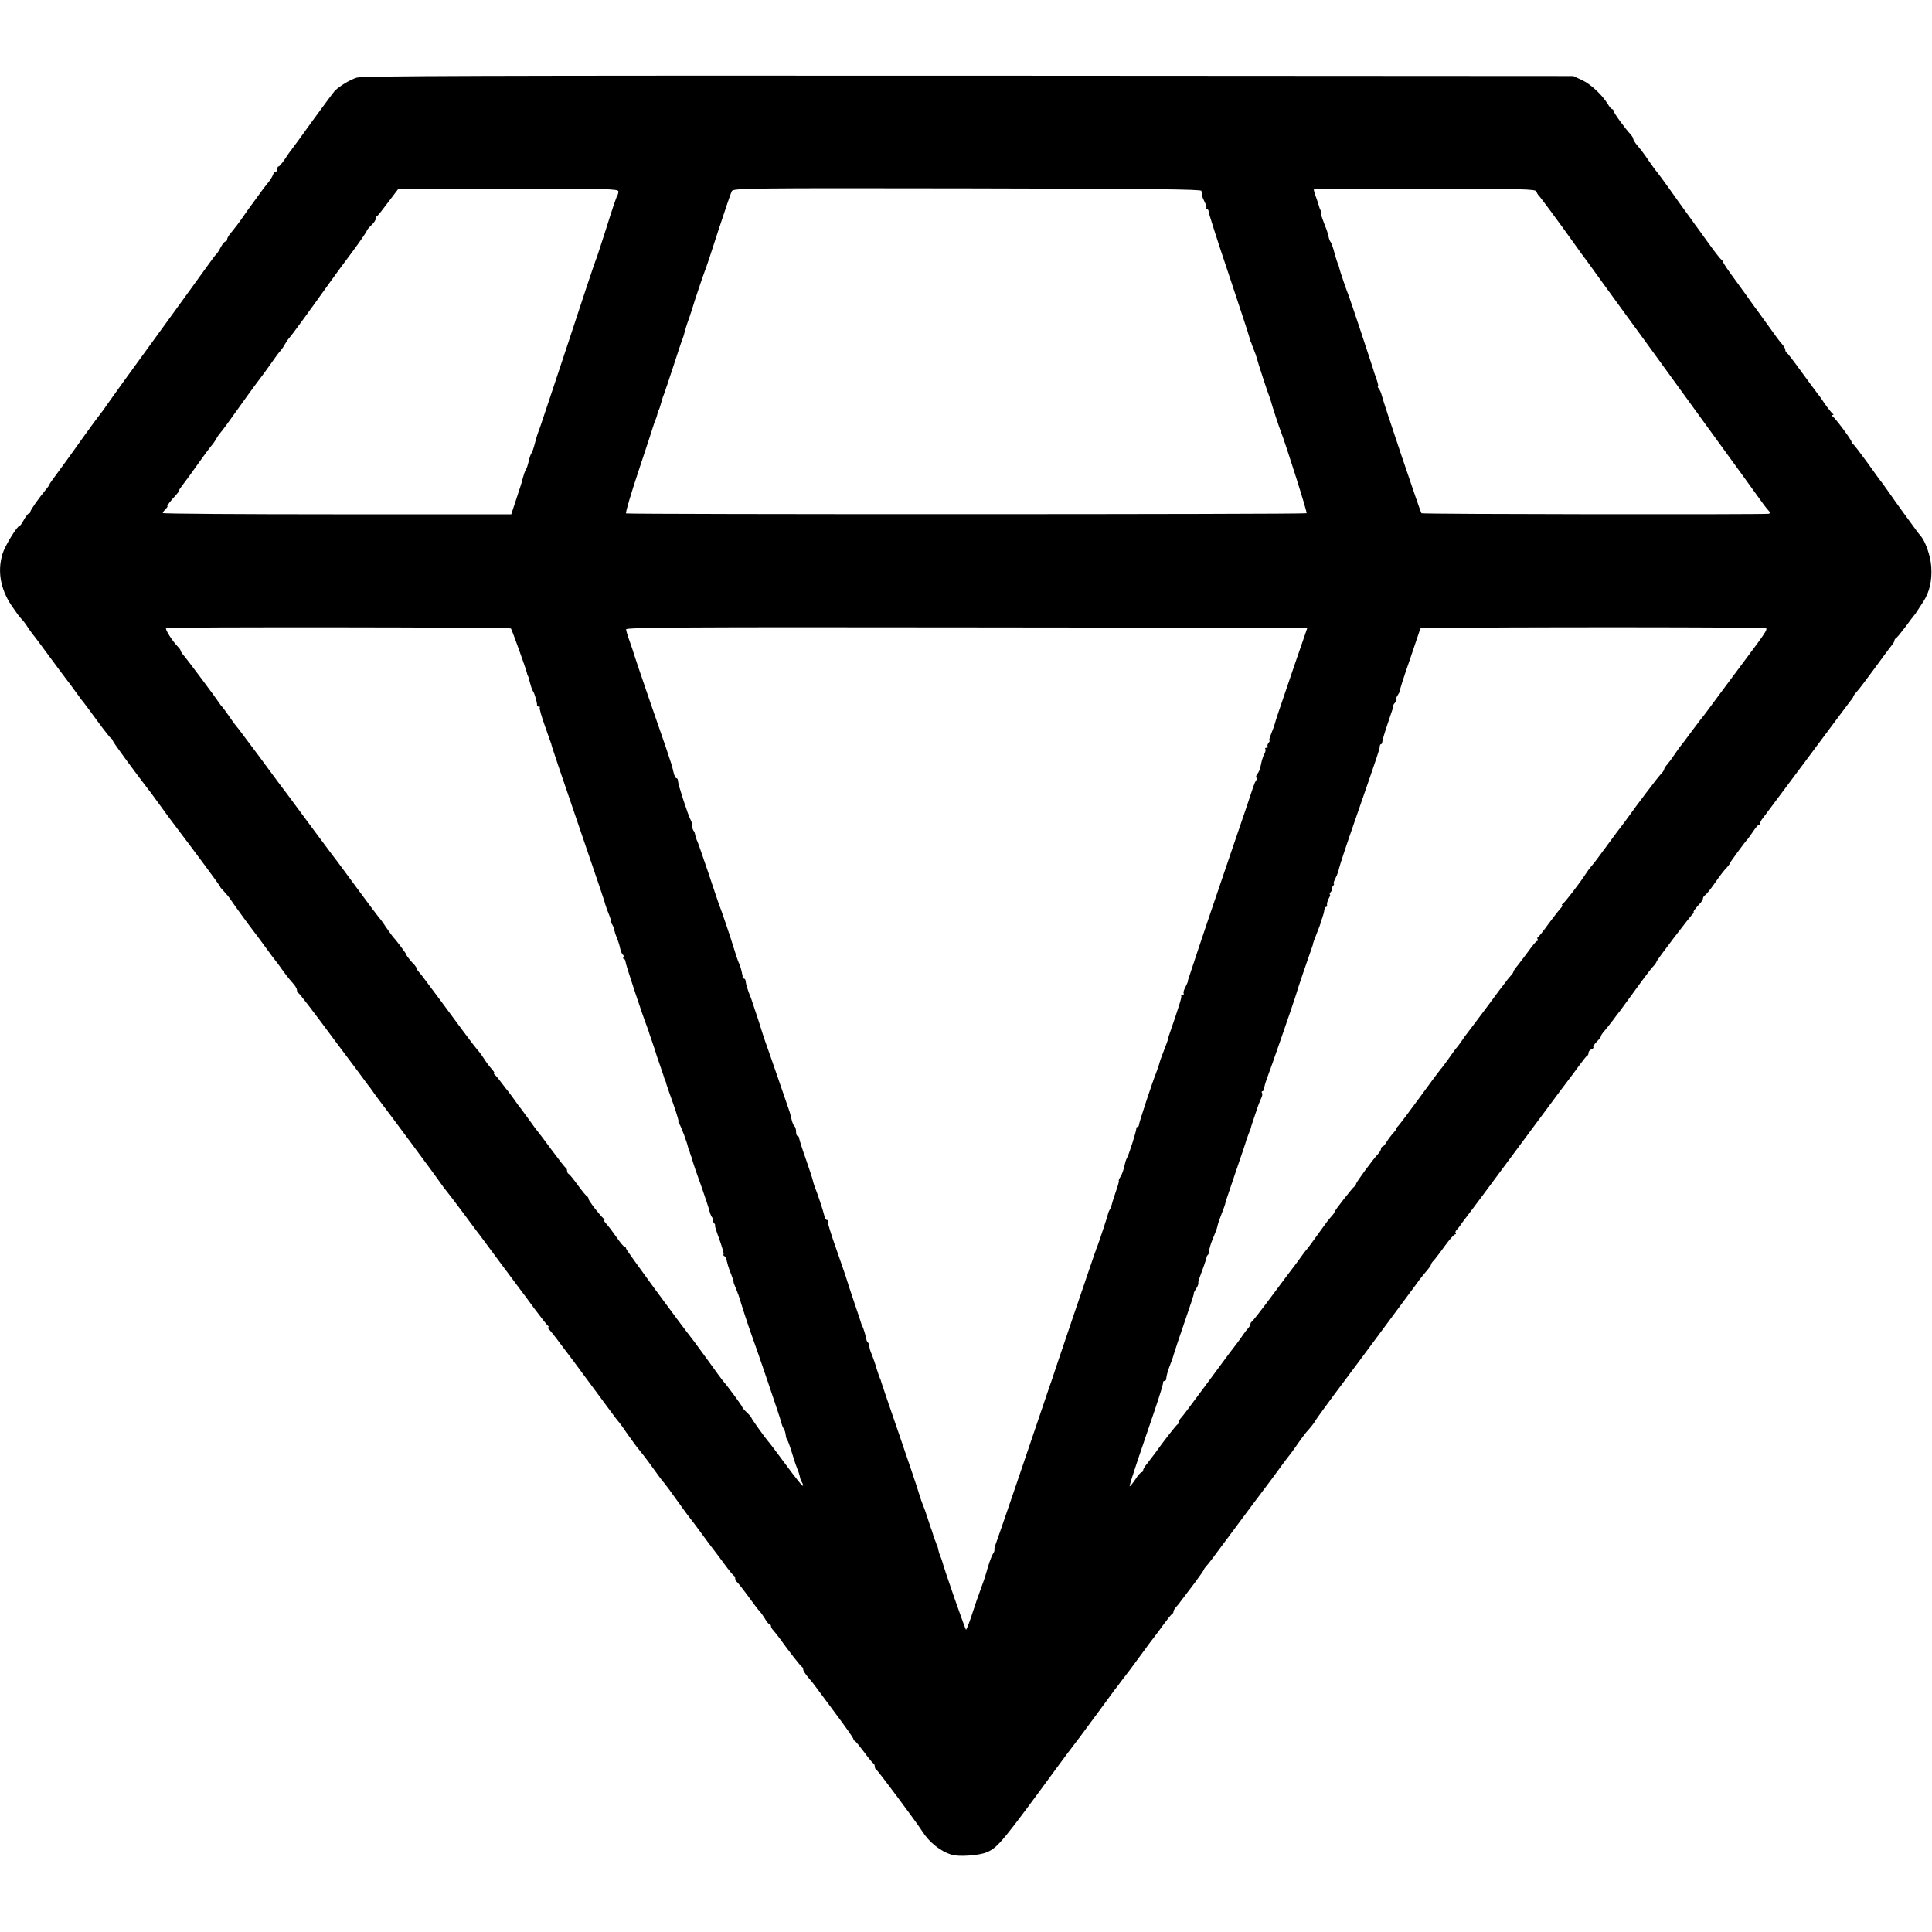
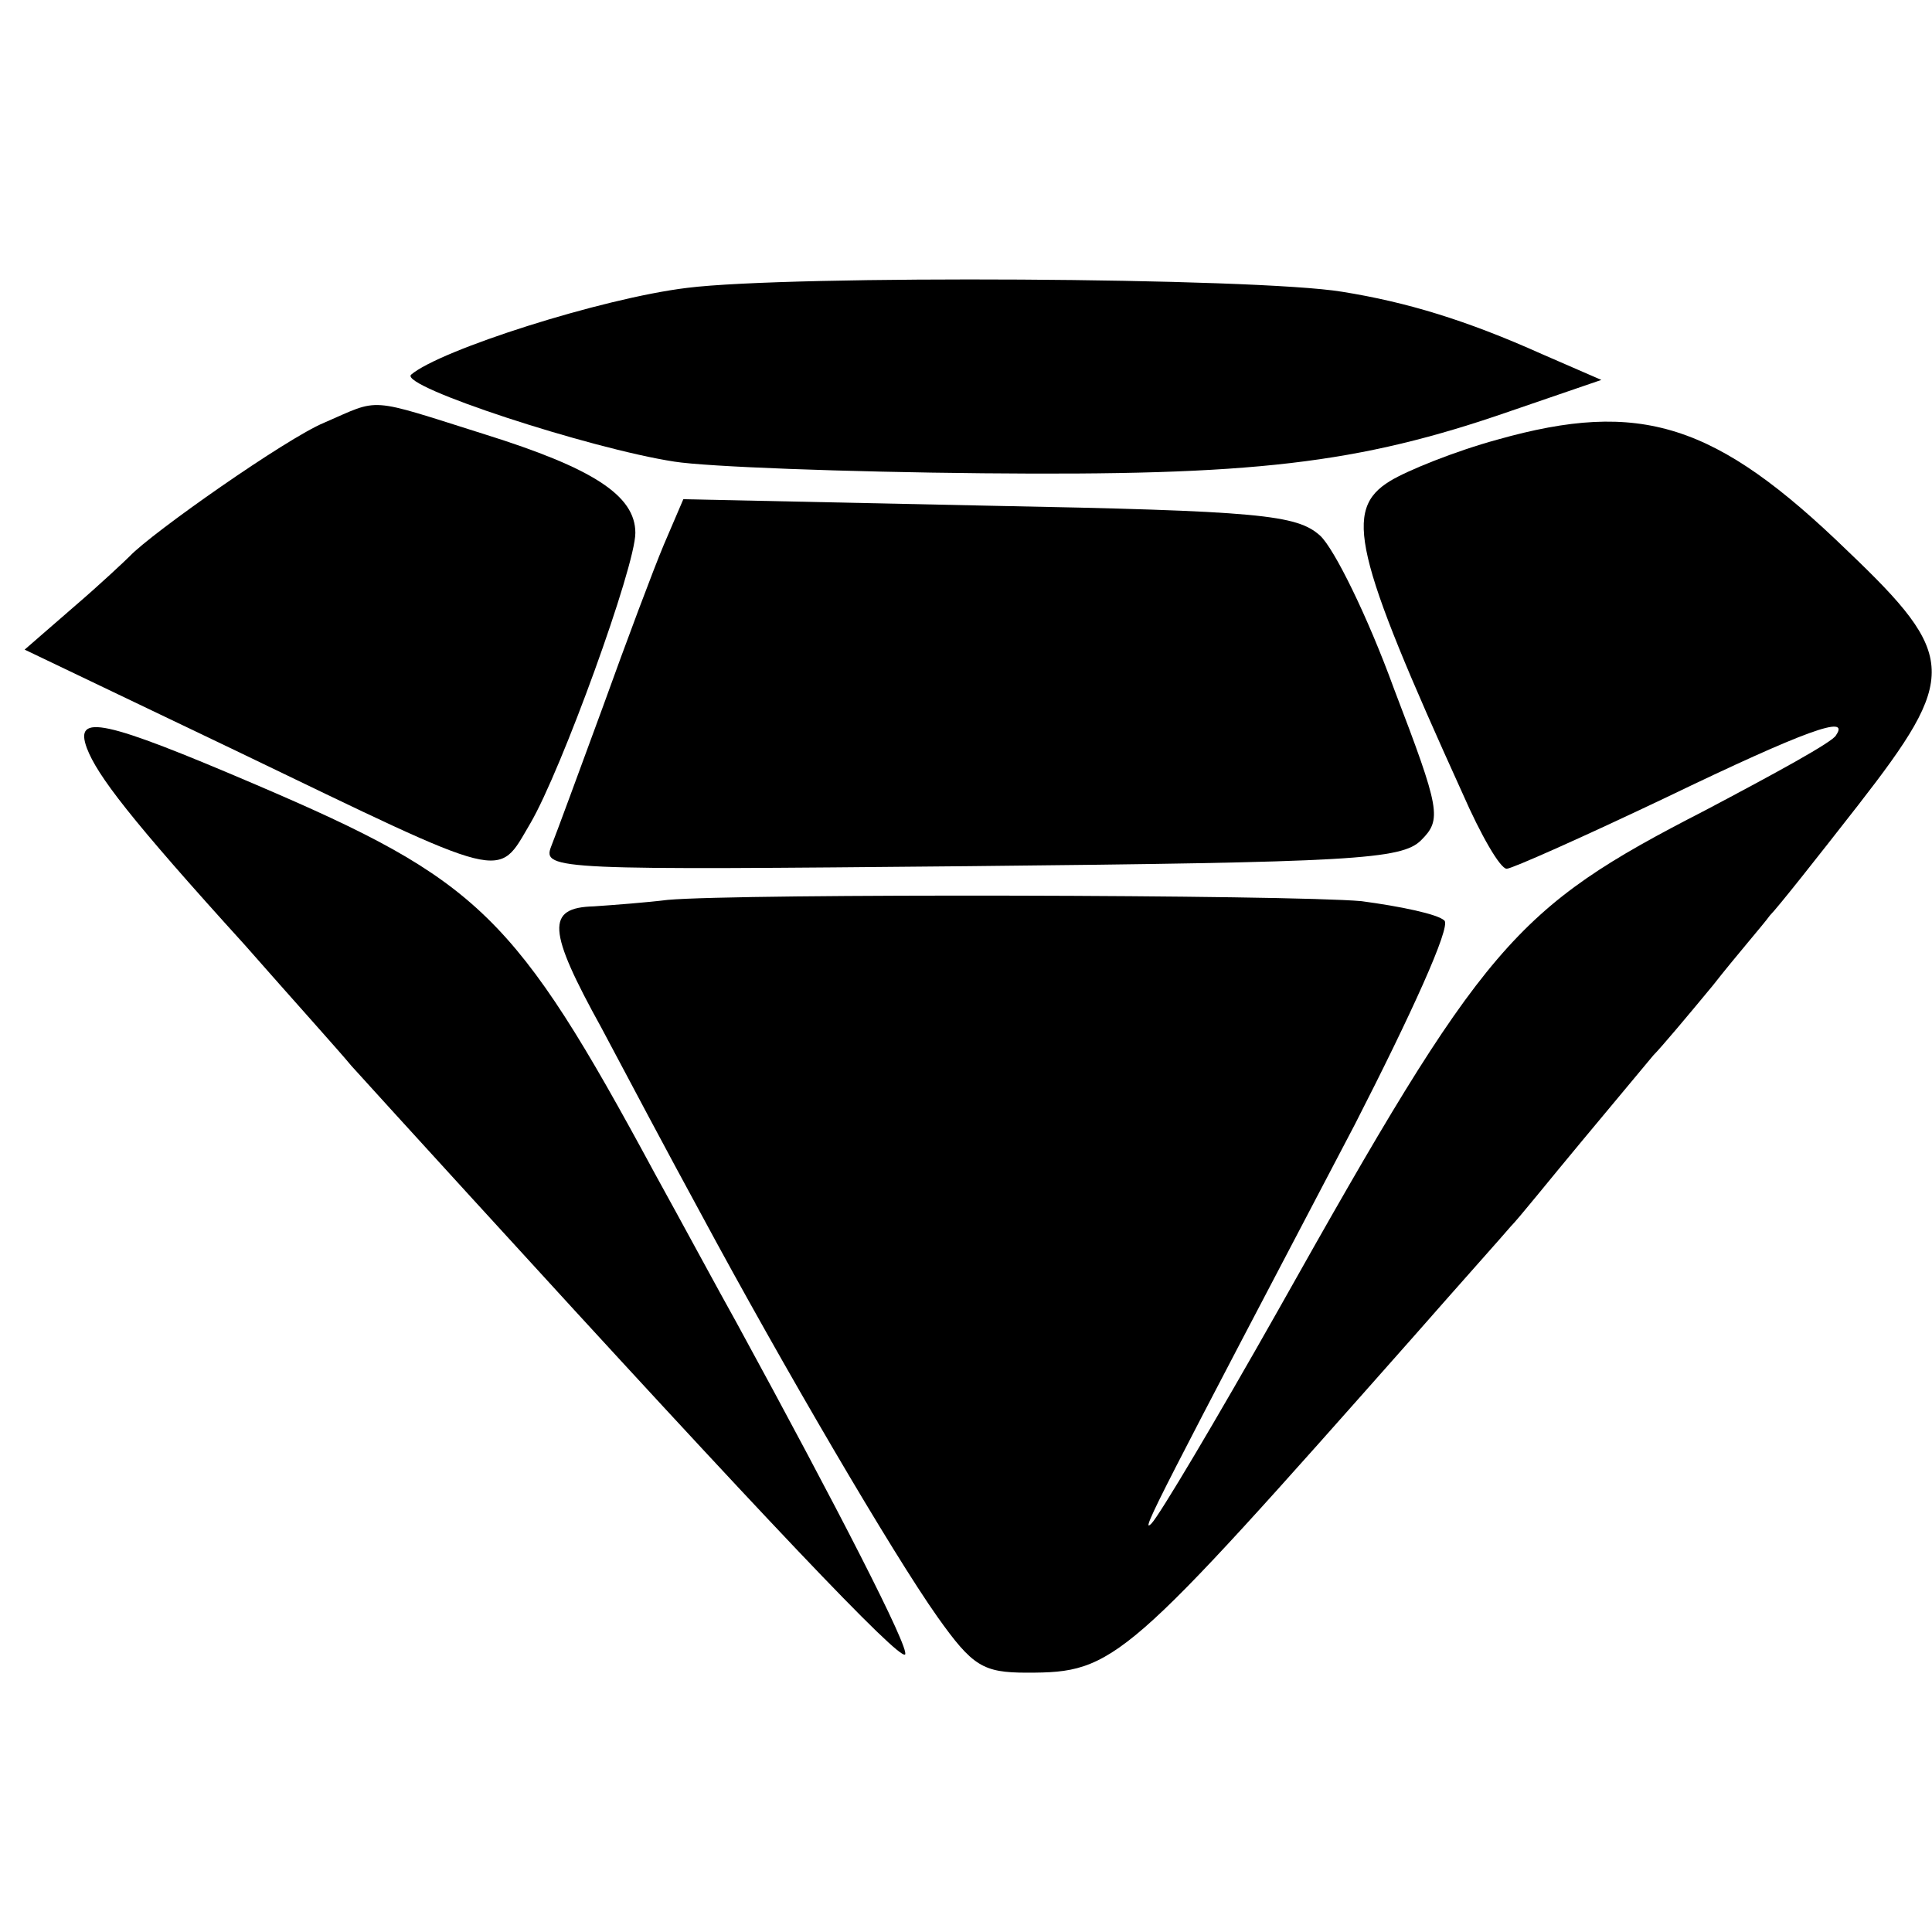
- <svg xmlns="http://www.w3.org/2000/svg" version="1.0" width="1080pt" height="1080pt" viewBox="0 0 1080 1080" preserveAspectRatio="xMidYMid meet">
-   <g transform="translate(0,1080) scale(0.1,-0.1)" fill="#000000" stroke="none">
-     <path d="M1994 10366 c-37 -12 -88 -42 -121 -72 -6 -6 -62 -81 -123 -165 -61 -85 -116 -161 -123 -169 -7 -8 -23 -32 -37 -53 -14 -20 -28 -37 -32 -37 -5 0 -8 -7 -8 -15 0 -8 -4 -15 -9 -15 -5 0 -12 -8 -15 -17 -3 -10 -16 -30 -28 -45 -13 -15 -34 -43 -48 -63 -14 -20 -32 -44 -40 -55 -8 -10 -31 -42 -50 -70 -19 -28 -47 -65 -62 -83 -16 -17 -28 -37 -28 -44 0 -7 -4 -13 -10 -13 -5 0 -17 -15 -26 -32 -9 -18 -20 -35 -24 -38 -4 -3 -27 -33 -51 -67 -24 -34 -154 -213 -289 -399 -135 -185 -258 -356 -273 -378 -15 -23 -35 -49 -43 -59 -8 -10 -48 -64 -88 -120 -39 -56 -99 -138 -131 -182 -33 -44 -60 -82 -60 -85 0 -3 -8 -14 -17 -25 -41 -49 -88 -116 -88 -125 0 -6 -4 -10 -8 -10 -5 0 -17 -16 -28 -35 -10 -19 -21 -35 -25 -35 -13 0 -82 -112 -95 -156 -29 -96 -12 -195 49 -287 23 -34 48 -69 57 -77 8 -8 24 -28 33 -43 10 -16 25 -36 32 -45 8 -9 50 -66 95 -127 45 -60 86 -117 93 -125 7 -8 30 -40 52 -70 21 -30 42 -57 45 -60 3 -3 36 -48 74 -100 38 -52 73 -96 77 -98 5 -2 9 -7 9 -12 0 -7 128 -181 216 -295 8 -11 34 -46 57 -78 23 -32 53 -73 67 -91 114 -150 260 -347 260 -352 0 -3 10 -15 23 -28 12 -13 29 -33 37 -46 22 -33 109 -152 125 -172 8 -10 38 -50 67 -90 29 -40 55 -75 58 -78 3 -3 21 -27 40 -54 19 -27 45 -59 58 -73 12 -13 22 -30 22 -38 0 -7 4 -15 9 -17 5 -1 92 -115 194 -253 103 -137 190 -254 194 -260 5 -5 20 -26 33 -45 14 -19 30 -42 37 -50 24 -30 318 -426 336 -454 10 -15 27 -37 37 -49 10 -12 50 -65 89 -117 39 -52 74 -99 78 -105 5 -5 60 -80 123 -165 63 -85 118 -159 123 -165 4 -5 38 -50 74 -100 37 -49 71 -93 77 -97 7 -5 7 -8 1 -8 -6 0 -6 -3 1 -8 5 -4 37 -43 69 -87 33 -44 63 -84 68 -90 8 -11 195 -263 225 -304 9 -13 22 -29 27 -35 6 -6 31 -40 55 -76 25 -35 52 -72 60 -81 19 -23 41 -51 90 -119 21 -30 45 -62 53 -70 7 -8 42 -55 77 -105 35 -49 67 -92 70 -95 3 -3 30 -39 60 -80 30 -41 60 -82 67 -90 7 -8 33 -44 60 -80 26 -36 51 -66 55 -68 5 -2 8 -10 8 -17 0 -7 3 -15 8 -17 4 -2 32 -37 62 -78 30 -41 60 -81 67 -88 7 -7 20 -26 30 -42 9 -17 21 -30 25 -30 4 0 8 -5 8 -11 0 -6 6 -16 13 -23 6 -7 21 -25 32 -40 56 -78 121 -161 128 -164 4 -2 7 -9 7 -15 0 -7 13 -26 28 -44 15 -17 35 -42 44 -55 9 -12 60 -81 112 -151 53 -71 96 -132 96 -137 0 -5 4 -10 8 -12 5 -1 28 -30 53 -63 24 -33 47 -61 52 -63 4 -2 7 -10 7 -17 0 -7 3 -15 8 -17 8 -3 227 -297 256 -343 39 -63 103 -114 166 -133 39 -13 157 -4 197 14 62 27 88 59 403 489 24 33 48 65 52 70 26 33 95 125 168 225 46 63 88 120 92 125 5 6 22 28 38 50 17 22 37 49 46 60 8 11 40 54 70 95 30 41 60 82 67 90 7 8 30 40 52 70 22 30 43 56 47 58 5 2 8 8 8 14 0 5 6 15 12 22 7 7 22 25 33 41 11 15 44 58 73 96 28 38 52 72 52 75 0 3 6 11 13 19 8 7 54 68 103 135 49 66 124 167 166 223 92 122 120 159 158 212 16 22 35 47 42 55 7 9 27 36 43 60 17 24 37 52 45 61 23 25 50 59 50 63 0 3 92 129 180 246 11 14 87 117 171 230 84 113 166 224 183 247 17 23 40 53 50 68 11 14 30 38 43 53 13 15 23 30 23 34 0 4 6 13 13 20 7 7 35 43 62 81 27 37 53 67 59 67 5 0 7 3 3 6 -3 4 -1 12 6 19 7 7 19 23 27 35 8 12 22 30 30 40 15 19 69 91 394 530 92 124 172 232 179 240 7 8 30 40 52 70 22 30 43 57 47 58 5 2 8 10 8 17 0 7 7 16 16 19 9 4 14 9 11 12 -3 3 5 17 19 31 13 13 24 27 24 32 0 4 8 16 18 27 9 10 30 37 47 59 16 22 33 45 38 50 4 6 37 51 73 100 80 110 105 143 122 160 6 8 12 16 12 19 0 8 192 260 204 268 6 4 8 8 4 8 -7 0 11 25 40 55 6 8 12 18 12 24 0 5 6 14 13 18 6 4 28 31 47 58 36 52 56 78 77 100 7 8 13 16 13 19 0 5 87 123 100 136 3 3 16 22 30 42 14 21 28 38 33 38 4 0 7 4 7 10 0 5 7 18 15 27 8 10 118 158 245 328 127 171 237 318 245 328 8 9 15 20 15 23 0 3 9 16 20 28 11 11 56 71 100 131 44 61 87 118 95 128 8 9 15 21 15 26 0 5 4 11 8 13 5 2 28 30 53 63 24 33 46 62 49 65 3 3 10 12 15 21 6 9 22 34 36 55 35 54 50 117 45 194 -3 60 -33 146 -61 176 -5 6 -18 22 -27 35 -10 13 -39 53 -65 89 -26 36 -63 87 -82 115 -19 27 -38 54 -43 60 -5 5 -41 55 -80 110 -40 55 -76 102 -80 103 -4 2 -8 8 -8 13 0 10 -89 130 -105 141 -6 5 -6 8 0 8 6 0 6 3 -1 8 -5 4 -26 30 -45 57 -18 28 -36 52 -39 55 -3 3 -41 55 -85 115 -44 61 -83 112 -87 113 -4 2 -8 9 -8 16 0 7 -8 21 -18 32 -10 10 -43 55 -74 99 -32 44 -61 85 -65 90 -5 6 -19 26 -33 45 -13 19 -54 76 -90 125 -37 50 -67 94 -67 99 -1 5 -6 12 -11 15 -5 3 -37 44 -71 91 -33 47 -68 94 -76 105 -7 11 -31 43 -52 72 -21 28 -60 84 -88 123 -27 38 -58 80 -68 93 -11 12 -34 45 -53 72 -18 28 -45 63 -59 79 -14 16 -25 34 -25 39 0 6 -7 17 -15 26 -31 33 -95 121 -95 131 0 5 -4 10 -8 10 -4 0 -15 12 -24 28 -32 52 -96 112 -144 134 l-49 23 -3380 2 c-2723 1 -3388 -1 -3421 -11z m1463 -636 c0 -8 -3 -19 -7 -25 -4 -5 -31 -84 -59 -175 -29 -91 -56 -174 -61 -185 -5 -11 -75 -220 -155 -465 -81 -245 -151 -454 -155 -465 -7 -17 -20 -55 -25 -75 -13 -49 -19 -67 -25 -75 -4 -5 -11 -26 -15 -45 -4 -19 -11 -39 -15 -45 -6 -8 -11 -24 -25 -75 0 -3 -14 -43 -29 -90 l-28 -85 -974 0 c-536 0 -974 3 -974 7 0 4 7 14 16 22 8 9 13 16 10 16 -6 0 17 30 47 62 9 10 17 20 16 24 0 3 11 19 25 37 14 18 52 70 85 117 33 47 67 92 74 100 8 8 19 25 26 37 6 12 17 27 24 35 7 7 46 60 87 118 41 58 92 128 112 155 46 61 45 59 88 120 19 28 40 56 47 63 7 8 18 23 24 35 7 12 18 29 25 37 14 14 109 145 224 306 30 42 90 124 133 181 42 57 77 108 77 112 0 4 11 18 25 31 14 13 25 29 25 36 0 7 3 14 8 16 4 2 32 37 63 79 l57 75 614 0 c547 0 615 -2 615 -16z m3259 3 c1 -7 2 -15 3 -18 0 -3 1 -7 1 -10 0 -3 6 -18 14 -34 9 -16 12 -31 9 -35 -4 -3 -2 -6 4 -6 6 0 10 -6 9 -12 0 -7 50 -166 113 -352 62 -187 115 -346 116 -355 2 -9 4 -17 5 -18 2 -2 3 -6 5 -10 1 -5 7 -21 14 -38 7 -16 14 -37 16 -45 4 -19 63 -200 72 -220 3 -8 7 -20 8 -25 4 -17 47 -149 56 -170 24 -60 148 -450 143 -454 -6 -7 -3794 -7 -3804 -1 -5 3 28 113 72 245 44 132 81 245 82 250 2 6 6 18 10 27 4 9 8 22 10 30 1 7 4 18 7 23 4 6 10 24 14 40 10 35 10 35 18 55 3 8 27 78 52 155 25 77 48 147 52 155 3 8 7 20 8 25 1 6 3 13 5 18 1 4 3 10 4 15 1 4 10 32 21 62 10 30 20 60 21 65 4 15 55 168 64 190 5 11 39 112 75 225 37 113 71 213 76 222 9 16 97 17 1317 15 1037 -2 1307 -5 1308 -14z m1872 -3 c3 -8 8 -17 11 -20 9 -7 120 -158 207 -280 21 -30 42 -59 47 -65 4 -5 49 -66 98 -135 50 -69 117 -161 149 -205 33 -44 158 -217 280 -385 122 -168 228 -314 236 -325 8 -11 62 -85 120 -165 58 -80 113 -156 122 -169 9 -13 23 -29 29 -36 10 -10 10 -14 0 -17 -18 -5 -1936 -3 -1941 3 -6 6 -215 626 -222 659 -3 13 -10 30 -16 37 -6 7 -8 13 -5 13 4 0 -1 19 -9 43 -9 23 -17 49 -19 57 -7 24 -126 383 -135 405 -13 32 -52 146 -54 159 -1 6 -4 16 -7 21 -3 6 -12 33 -19 60 -7 28 -17 55 -21 61 -5 6 -10 19 -12 30 -2 10 -7 28 -11 39 -5 11 -14 37 -22 58 -8 20 -11 37 -8 37 3 0 2 6 -3 13 -4 6 -8 17 -9 22 -1 6 -9 29 -17 52 -9 22 -14 43 -12 45 3 2 282 4 621 3 540 0 618 -2 622 -15z m-5732 -2443 c5 -5 83 -222 89 -247 2 -8 4 -16 5 -17 3 -3 3 -3 15 -48 4 -16 11 -34 15 -40 9 -12 24 -67 22 -77 -1 -5 3 -8 10 -8 6 0 9 -3 5 -6 -3 -3 10 -49 29 -102 19 -54 35 -99 36 -102 1 -6 1 -8 37 -115 17 -49 69 -202 116 -340 112 -328 146 -427 150 -445 2 -8 11 -32 19 -52 9 -21 13 -38 10 -38 -4 0 -1 -6 5 -13 6 -8 12 -22 14 -33 2 -10 9 -32 16 -49 7 -16 15 -42 18 -58 3 -15 10 -30 14 -33 5 -3 7 -10 4 -15 -4 -5 -2 -9 2 -9 5 0 9 -8 10 -17 0 -14 95 -299 120 -363 3 -8 7 -19 9 -25 1 -5 8 -26 15 -45 16 -46 21 -63 25 -75 1 -5 10 -32 20 -60 24 -70 27 -79 29 -87 2 -5 3 -9 5 -10 1 -2 3 -10 5 -18 2 -8 20 -59 39 -112 19 -54 32 -98 29 -98 -3 0 -1 -6 4 -12 9 -11 43 -102 49 -130 1 -5 3 -10 4 -13 1 -3 3 -8 5 -12 1 -5 4 -15 7 -23 4 -8 9 -24 11 -35 3 -11 24 -72 47 -135 22 -63 43 -126 46 -140 3 -13 10 -30 16 -37 6 -7 7 -13 3 -13 -4 0 -2 -7 5 -15 7 -8 10 -15 7 -15 -3 0 8 -34 24 -77 15 -42 26 -80 24 -84 -3 -4 -1 -9 4 -11 6 -1 12 -14 14 -28 3 -14 10 -36 15 -50 12 -29 24 -64 23 -68 -1 -1 6 -19 15 -40 8 -20 17 -44 19 -52 3 -13 48 -152 62 -190 33 -89 166 -481 170 -500 3 -14 9 -29 13 -35 5 -5 10 -21 12 -35 1 -14 6 -27 9 -30 3 -3 14 -32 24 -65 10 -33 22 -71 28 -85 10 -25 15 -39 20 -62 1 -7 6 -19 11 -26 4 -7 6 -15 3 -18 -2 -2 -44 50 -93 117 -49 66 -94 126 -100 132 -20 23 -94 127 -94 132 0 3 -11 16 -25 29 -14 13 -25 26 -25 29 0 6 -83 119 -108 147 -7 8 -42 56 -77 105 -36 50 -74 101 -84 115 -89 113 -381 512 -381 520 0 6 -4 10 -8 10 -5 0 -25 24 -45 53 -20 29 -46 63 -57 75 -11 12 -17 22 -13 22 4 0 4 4 -2 8 -18 13 -85 100 -85 110 0 6 -4 12 -8 14 -5 2 -28 30 -52 63 -24 33 -47 62 -52 63 -4 2 -8 10 -8 17 0 7 -3 15 -8 17 -4 2 -38 46 -77 98 -38 52 -72 97 -75 100 -3 3 -27 34 -52 70 -26 36 -51 70 -56 75 -4 6 -19 26 -32 45 -14 19 -27 37 -30 40 -3 3 -18 23 -35 45 -16 22 -34 43 -39 47 -6 4 -7 8 -3 8 4 0 -2 10 -13 23 -12 12 -31 38 -43 57 -12 19 -28 41 -37 50 -8 9 -49 62 -90 118 -73 99 -160 217 -204 275 -11 16 -27 35 -33 42 -7 8 -13 16 -13 20 0 4 -6 12 -12 20 -24 24 -48 55 -48 61 0 5 -59 83 -71 94 -3 3 -21 28 -40 55 -18 28 -36 52 -40 55 -3 3 -60 79 -127 170 -67 91 -125 170 -130 175 -4 6 -48 64 -97 130 -144 195 -199 269 -208 280 -4 6 -53 71 -107 145 -55 74 -108 144 -117 156 -10 11 -34 43 -52 70 -19 27 -37 51 -40 54 -4 3 -10 12 -16 21 -15 24 -167 227 -192 258 -13 14 -23 29 -23 33 0 4 -6 13 -13 20 -32 32 -77 102 -68 107 11 7 1921 5 1927 -2z m4401 3 l51 0 -80 -232 c-86 -252 -97 -285 -103 -308 -2 -8 -11 -32 -19 -52 -9 -21 -13 -38 -10 -38 4 0 1 -6 -5 -13 -6 -8 -8 -17 -4 -20 3 -4 0 -7 -7 -7 -7 0 -10 -3 -7 -6 3 -4 2 -15 -4 -26 -6 -11 -12 -28 -15 -39 -2 -10 -6 -28 -9 -40 -2 -12 -10 -27 -16 -35 -7 -8 -9 -17 -6 -21 4 -3 3 -11 -2 -17 -5 -6 -13 -27 -19 -46 -6 -19 -58 -174 -117 -345 -85 -249 -164 -481 -241 -715 -3 -8 -5 -16 -4 -18 0 -1 -6 -15 -14 -31 -9 -16 -12 -31 -9 -35 4 -3 0 -6 -7 -6 -7 0 -11 -3 -7 -6 5 -5 -11 -57 -69 -224 -3 -8 -5 -15 -4 -15 2 0 -11 -36 -36 -100 -4 -11 -8 -22 -9 -25 -6 -23 -18 -58 -25 -75 -17 -41 -93 -271 -93 -282 0 -7 -4 -13 -9 -13 -4 0 -7 -3 -6 -7 3 -9 -43 -153 -53 -168 -4 -5 -10 -26 -14 -45 -4 -19 -13 -45 -21 -57 -8 -13 -12 -23 -10 -23 3 0 -4 -26 -15 -57 -11 -32 -22 -66 -24 -76 -2 -9 -7 -23 -12 -30 -4 -6 -8 -16 -9 -22 -2 -12 -52 -163 -61 -185 -4 -8 -7 -18 -8 -22 -2 -5 -3 -9 -4 -10 -2 -4 -242 -711 -245 -723 -2 -5 -6 -17 -9 -25 -3 -8 -15 -44 -27 -80 -76 -226 -271 -798 -277 -810 -3 -8 -5 -19 -4 -24 1 -4 -2 -13 -7 -20 -5 -6 -18 -38 -28 -71 -22 -74 -19 -66 -28 -90 -4 -11 -12 -33 -18 -50 -5 -16 -14 -39 -18 -50 -4 -11 -18 -53 -31 -93 -13 -39 -26 -72 -29 -72 -4 0 -119 329 -134 385 -2 6 -6 18 -10 27 -4 9 -9 25 -11 35 -2 10 -4 19 -5 21 -2 1 -3 5 -5 10 -1 4 -5 15 -9 24 -4 9 -9 22 -10 30 -2 7 -6 20 -9 28 -4 8 -13 38 -22 65 -9 28 -20 59 -25 70 -5 11 -16 43 -24 70 -8 28 -58 176 -111 330 -53 154 -98 285 -99 290 -1 6 -4 15 -7 20 -3 6 -11 30 -19 55 -7 25 -19 59 -26 77 -8 17 -14 37 -14 45 0 8 -3 18 -7 22 -5 4 -8 11 -9 14 -2 16 -17 68 -23 77 -3 6 -6 12 -6 15 -1 3 -18 57 -40 120 -21 63 -40 120 -41 125 -1 6 -27 80 -57 167 -31 86 -53 159 -50 162 4 3 2 6 -4 6 -6 0 -13 12 -16 28 -5 23 -35 114 -54 162 -3 8 -7 22 -9 30 -1 8 -19 62 -39 120 -21 58 -37 111 -38 118 0 6 -4 12 -9 12 -4 0 -8 11 -8 24 0 14 -4 27 -9 30 -4 3 -12 20 -16 38 -4 18 -9 38 -11 43 -5 15 -130 378 -137 395 -3 8 -20 60 -37 115 -18 55 -36 109 -40 120 -24 60 -30 82 -32 103 -1 6 -5 12 -10 12 -4 0 -7 3 -7 8 1 4 0 9 -1 12 -1 3 -3 13 -5 23 -2 10 -7 26 -11 35 -4 9 -8 19 -9 22 -1 3 -4 12 -7 20 -3 8 -10 31 -16 50 -12 42 -71 217 -83 245 -4 11 -31 90 -59 175 -29 85 -56 164 -61 175 -6 12 -11 28 -13 38 -1 9 -5 20 -9 23 -4 4 -7 16 -7 26 0 10 -4 26 -10 36 -14 26 -70 197 -70 216 0 9 -4 16 -9 16 -5 0 -12 15 -16 33 -4 17 -8 34 -9 37 -8 24 -29 88 -33 100 -15 41 -175 507 -178 520 -2 8 -13 41 -24 72 -12 32 -21 63 -21 70 0 11 357 13 1853 11 1018 -1 1875 -2 1904 -3z m2605 0 c26 0 20 -10 -105 -177 -73 -98 -153 -205 -177 -238 -24 -33 -48 -64 -52 -70 -5 -5 -36 -46 -69 -90 -32 -44 -65 -87 -72 -95 -6 -8 -20 -28 -30 -43 -10 -16 -27 -38 -37 -50 -11 -12 -18 -24 -17 -27 1 -3 -8 -17 -21 -30 -20 -22 -136 -175 -182 -240 -8 -12 -23 -31 -32 -43 -10 -12 -49 -65 -87 -117 -38 -52 -76 -103 -85 -112 -8 -9 -23 -29 -33 -45 -31 -48 -115 -158 -127 -165 -6 -4 -8 -8 -3 -8 4 0 -1 -9 -10 -19 -10 -10 -40 -50 -68 -87 -27 -38 -53 -71 -58 -72 -4 -2 -5 -8 -1 -13 3 -5 1 -9 -3 -9 -5 0 -26 -25 -48 -56 -22 -30 -50 -67 -62 -82 -13 -15 -23 -30 -23 -34 0 -4 -6 -13 -13 -20 -7 -7 -26 -31 -42 -53 -17 -22 -34 -44 -38 -50 -4 -5 -26 -35 -48 -65 -23 -30 -50 -66 -60 -80 -10 -14 -31 -41 -46 -61 -16 -20 -35 -47 -43 -59 -8 -12 -20 -28 -25 -34 -6 -6 -26 -33 -45 -61 -19 -27 -40 -55 -46 -61 -6 -7 -58 -76 -115 -155 -57 -78 -112 -151 -121 -161 -10 -10 -16 -18 -13 -18 3 0 -4 -10 -15 -22 -12 -13 -29 -35 -38 -50 -9 -16 -20 -28 -24 -28 -4 0 -8 -5 -8 -12 0 -6 -7 -18 -15 -27 -29 -30 -125 -161 -125 -170 0 -5 -3 -11 -8 -13 -9 -4 -112 -136 -112 -143 0 -4 -6 -12 -12 -19 -7 -7 -21 -24 -31 -37 -85 -118 -112 -155 -117 -159 -3 -3 -17 -21 -30 -40 -14 -19 -30 -42 -37 -50 -7 -8 -60 -80 -120 -160 -59 -80 -111 -146 -115 -148 -4 -2 -8 -8 -8 -14 0 -5 -6 -15 -12 -22 -7 -8 -20 -24 -28 -36 -13 -20 -57 -79 -78 -105 -4 -5 -59 -80 -122 -165 -124 -167 -129 -174 -147 -195 -7 -7 -13 -18 -13 -23 0 -6 -3 -12 -7 -14 -7 -3 -76 -91 -128 -164 -11 -15 -30 -40 -42 -55 -13 -15 -23 -32 -23 -38 0 -6 -4 -11 -9 -11 -4 0 -21 -18 -35 -41 -15 -22 -29 -39 -31 -37 -2 2 18 66 44 143 26 77 70 205 97 285 27 80 48 148 46 153 -1 4 3 7 8 7 6 0 10 8 10 18 0 9 9 42 21 72 12 30 22 62 24 70 2 8 28 86 58 173 30 86 53 157 51 157 -3 0 3 11 11 24 9 13 15 28 14 32 -1 5 0 16 4 24 20 53 42 116 42 122 0 3 3 10 8 14 4 4 7 15 7 25 0 9 9 39 20 65 11 26 22 54 24 63 2 9 6 25 10 36 29 75 36 96 36 100 1 6 -2 -2 53 160 46 135 60 175 63 188 1 4 3 9 4 12 1 3 3 8 5 13 1 4 5 15 9 24 4 9 9 22 10 30 2 7 6 20 9 28 3 8 13 38 22 65 9 28 21 58 26 68 5 10 7 22 4 27 -4 6 -2 10 2 10 5 0 9 8 10 18 1 9 7 31 13 47 18 45 149 423 165 475 10 36 57 173 91 270 3 8 5 15 4 15 -1 0 8 25 20 55 12 30 22 57 22 60 0 3 5 16 10 30 5 14 10 33 11 43 1 9 5 17 10 17 4 0 7 6 5 13 -1 6 3 22 10 35 7 12 10 22 6 22 -3 0 -1 7 6 15 7 8 9 15 5 15 -4 0 -2 7 5 15 7 8 10 15 6 15 -4 0 1 14 10 32 9 17 17 40 19 52 2 12 42 134 90 271 132 381 138 399 138 413 0 6 3 12 7 12 4 0 7 6 7 13 0 6 12 48 27 92 36 106 36 105 33 109 -1 1 4 10 12 19 7 10 10 17 6 17 -4 0 0 11 9 25 9 14 14 25 12 25 -3 0 22 78 55 172 32 95 59 174 59 175 0 7 1533 9 1922 3z" />
+ <svg xmlns="http://www.w3.org/2000/svg" version="1.0" width="149pt" height="149pt" viewBox="0 0 149 149" preserveAspectRatio="xMidYMid meet">
+   <g transform="translate(0,149) scale(0.1,-0.1)" fill="#000000" stroke="none">
+     <path d="M530 1268 c-66 -8 -191 -48 -213 -67 -9 -9 138 -57 203 -67 25 -4 132 -8 238 -9 208 -2 289 7 407 48 l70 24 -46 20 c-58 26 -104 40 -154 48 -67 11 -425 13 -505 3z" />
+     <path d="M250 1164 c-29 -12 -133 -85 -150 -103 -3 -3 -22 -21 -43 -39 l-38 -33 163 -78 c212 -102 201 -100 227 -56 24 41 81 198 81 224 0 29 -33 50 -116 76 -92 29 -80 28 -124 9z" />
+     <path d="M1155 1151 c-33 -9 -70 -24 -83 -32 -36 -22 -28 -56 56 -241 14 -32 29 -58 34 -58 4 0 60 25 123 55 108 52 142 64 131 48 -2 -5 -48 -30 -101 -58 -148 -76 -170 -102 -329 -385 -48 -85 -92 -159 -98 -165 -10 -10 8 24 157 308 43 84 74 152 69 157 -5 5 -34 11 -64 15 -55 5 -479 6 -535 1 -16 -2 -42 -4 -57 -5 -37 -1 -36 -18 6 -94 18 -34 52 -98 76 -142 64 -119 149 -264 183 -312 27 -38 35 -43 69 -43 68 0 75 7 298 259 36 41 70 79 75 85 6 6 30 36 55 66 25 30 50 60 55 66 6 6 27 31 46 54 18 23 39 47 44 54 6 6 36 44 68 85 77 99 77 115 -8 196 -102 99 -160 117 -270 86z" />
+     <path d="M512 1070 c-8 -19 -29 -75 -47 -125 -18 -49 -36 -98 -40 -108 -7 -18 6 -18 323 -15 295 3 333 5 348 20 16 16 15 23 -21 117 -20 55 -46 108 -57 118 -18 16 -46 19 -256 23 l-235 5 -15 -35z" />
+     <path d="M67 913 c8 -21 33 -54 122 -152 36 -41 73 -82 82 -93 9 -10 50 -55 92 -101 230 -252 330 -357 335 -353 4 4 -52 113 -130 256 -14 25 -42 77 -63 115 -108 200 -135 226 -308 300 -117 50 -140 55 -130 28z" />
  </g>
</svg>
